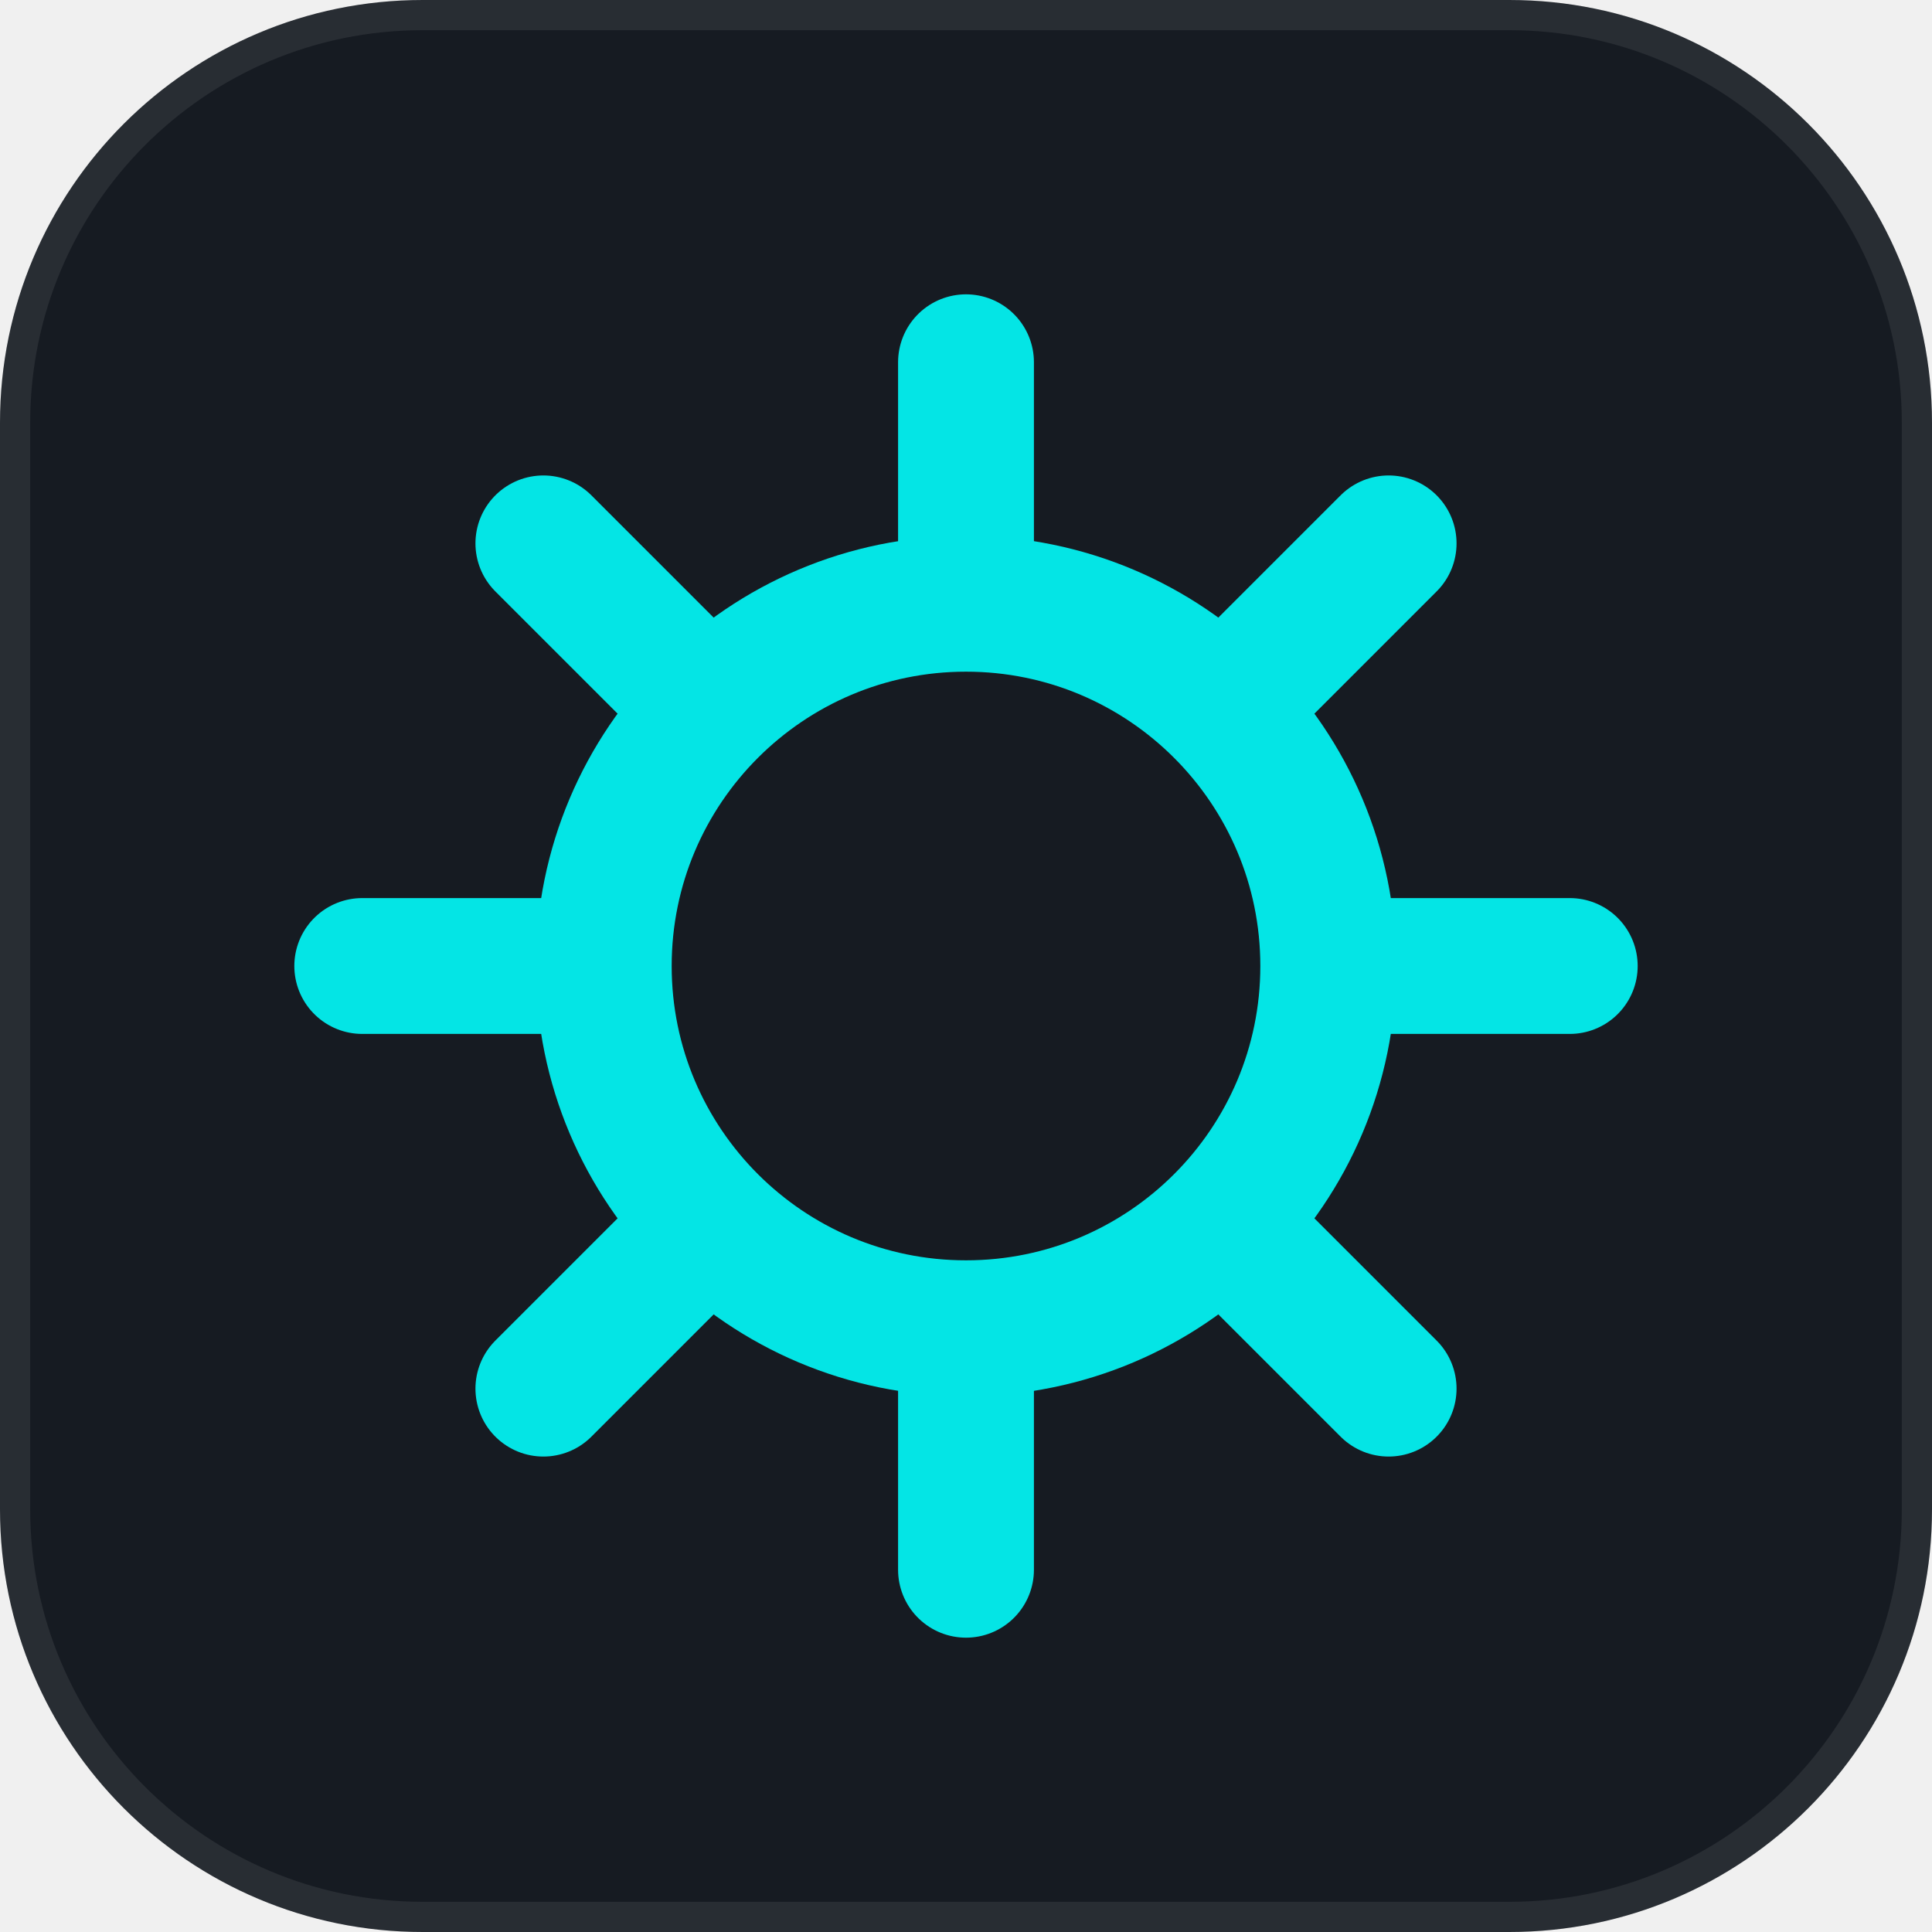
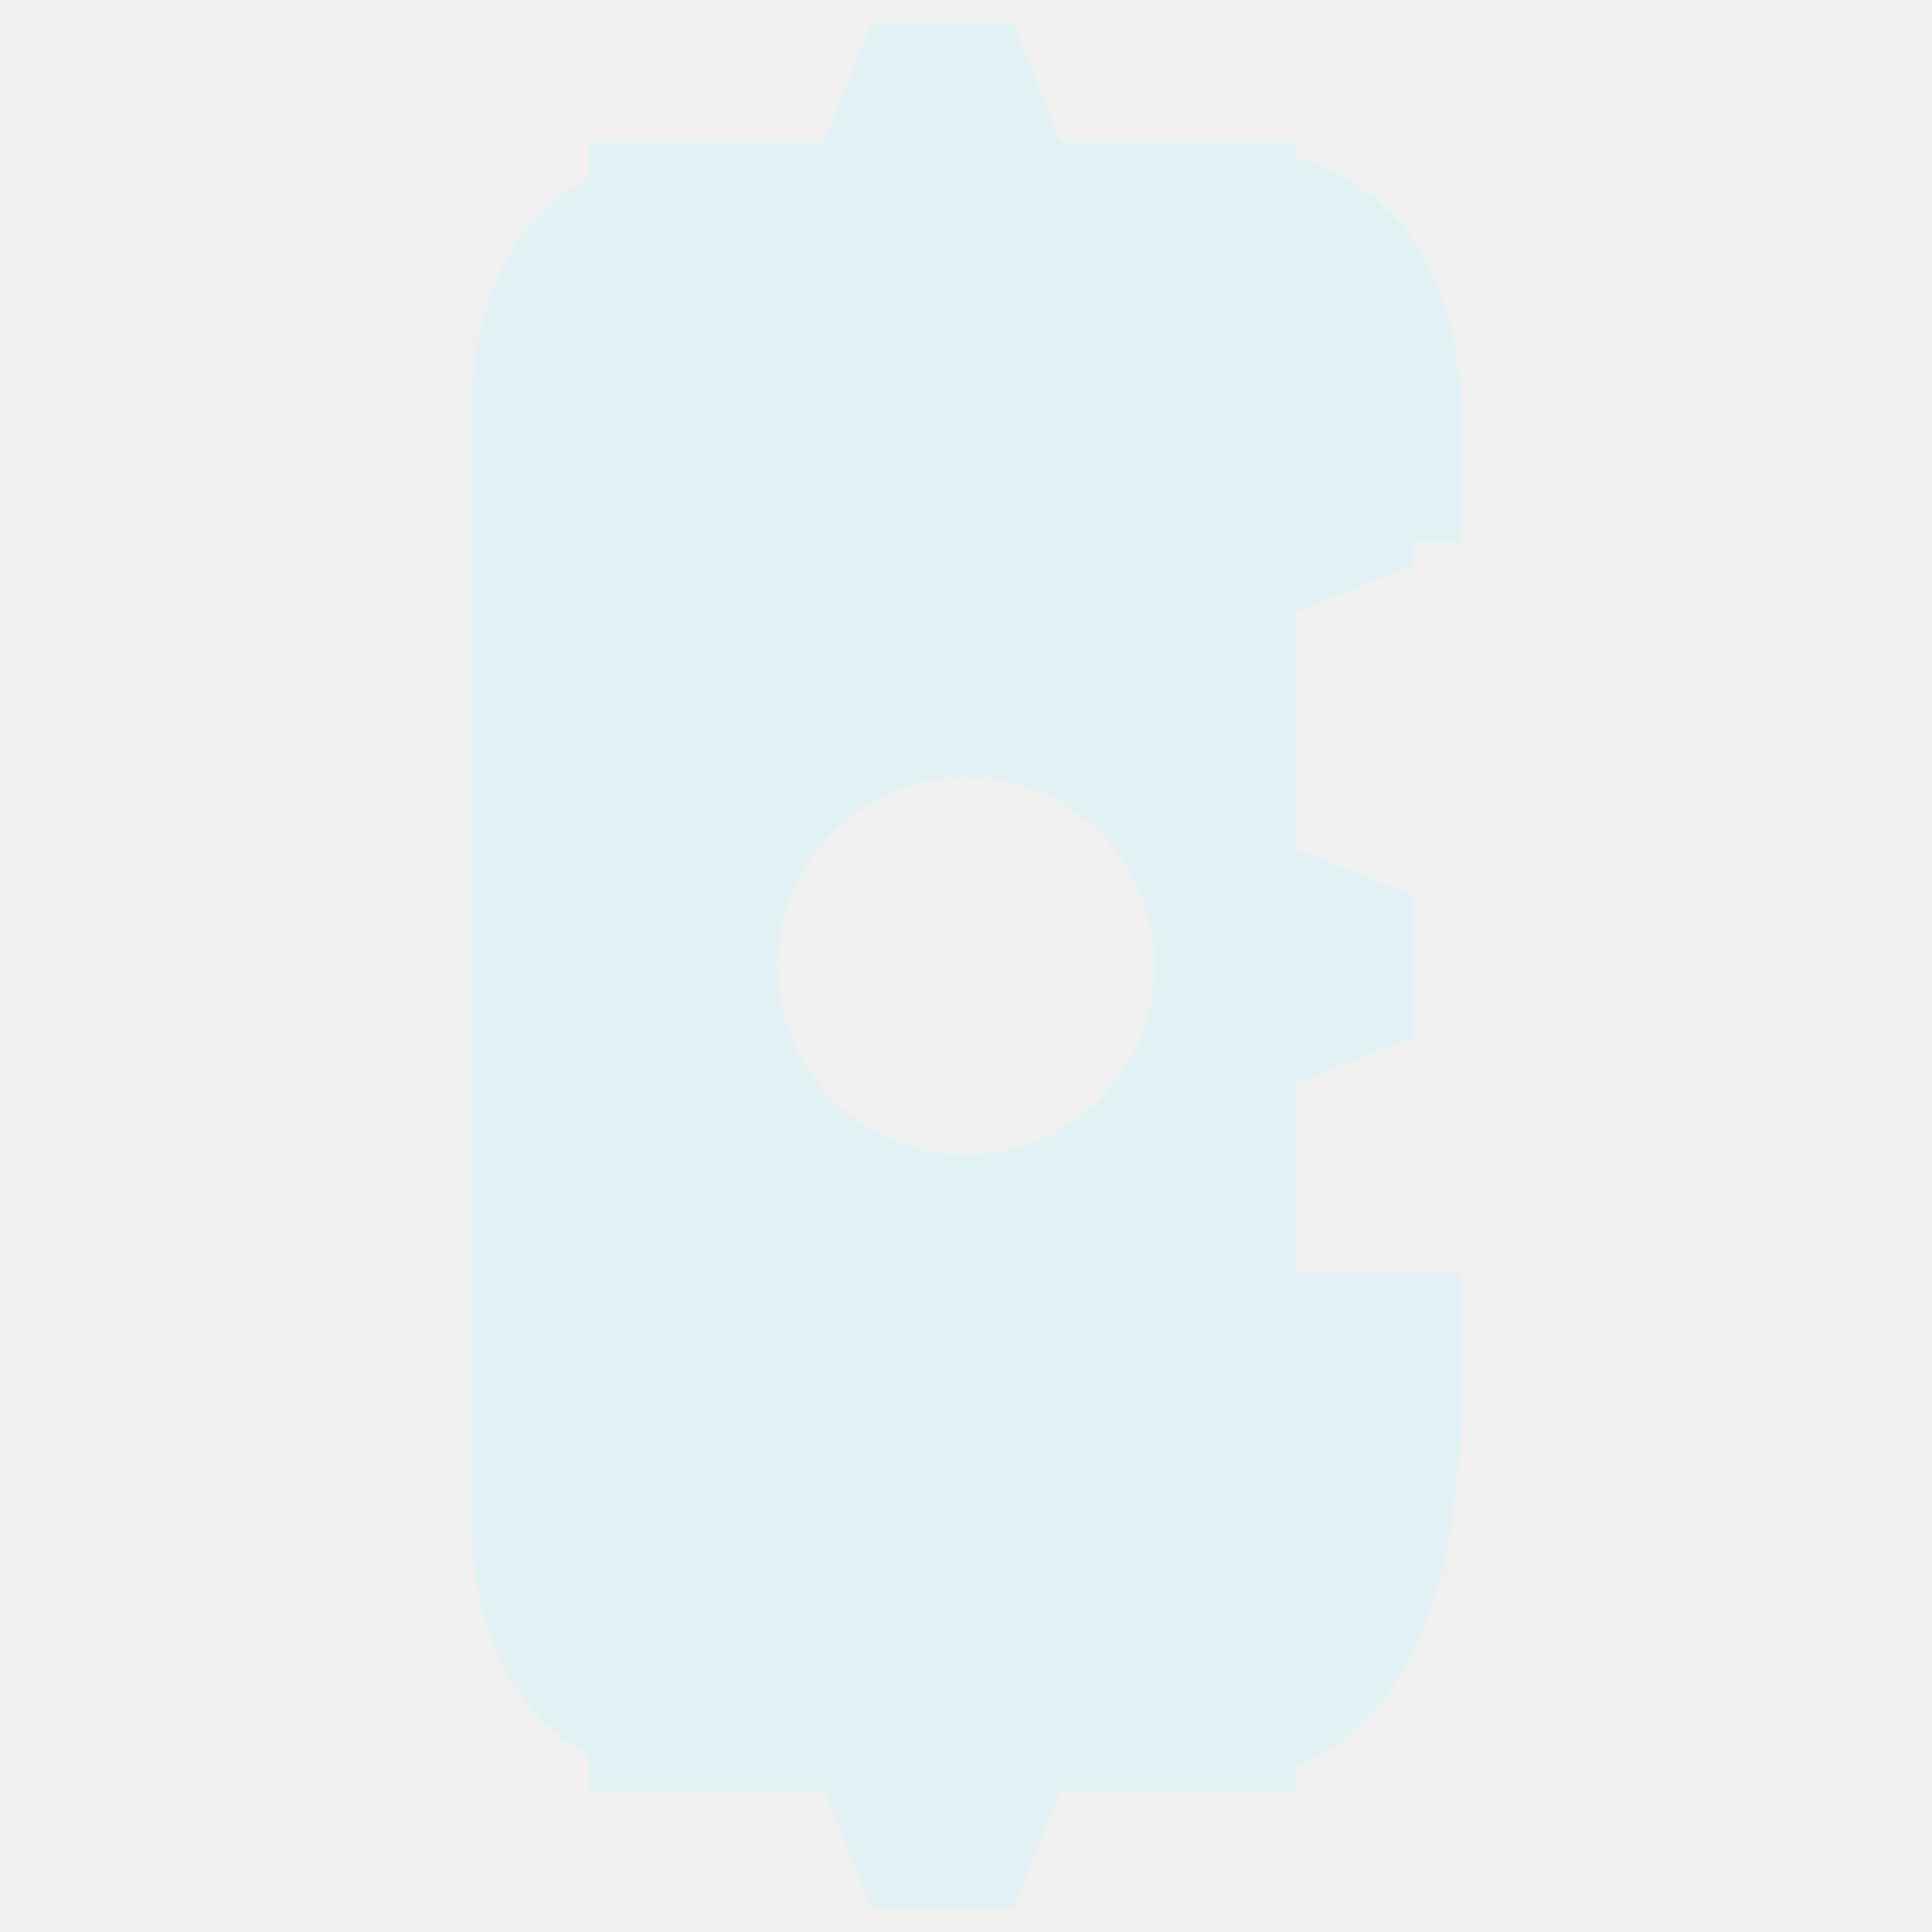
- <svg xmlns="http://www.w3.org/2000/svg" viewBox="0 0 64 64" fill="none">
-   <rect width="64" height="64" rx="14" fill="#161b22" />
-   <rect x="0.5" y="0.5" width="63" height="63" rx="13.5" fill="none" stroke="#ffffff" stroke-opacity="0.08" />
-   <g stroke="#04e5e5" stroke-width="4.5" stroke-linecap="round">
-     <circle cx="32" cy="32" r="12" fill="none" />
-     <path d="M32 12v6M32 46v6M12 32h6M46 32h6M18 18l4.2 4.2M41.8 41.8L46 46M46 18l-4.2 4.2M22.2 41.8L18 46" />
+ <svg xmlns="http://www.w3.org/2000/svg" color="#e2f2f4" viewBox="0 2 82 82">
+   <g fill="currentColor">
+     <path fill-rule="evenodd" d="M25 8 L35 8 L37 3 L43 3 L45 8 L55 8 L55 18 L60 20 L60 26 L55 28 L55 38 L60 40 L60 46 L55 48 L55 58 L60 60 L60 66 L55 68 L55 78 L45 78 L43 83 L37 83 L35 78 L25 78 L25 68 L20 66 L20 60 L25 58 L25 48 L20 46 L20 40 L25 38 L25 28 L20 26 L20 20 L25 18 Z M33 43 A8 8 0 1 0 49 43 A8 8 0 1 0 33 43 Z" />
+     <path d="M20 20 Q20 8 32 8 L50 8 Q62 8 62 20 L62 25 L50 25 Q45 20 40 20 L32 20 Q27 20 27 25 L27 61 Q27 66 32 66 L40 66 Q45 66 50 61 L50 56 L62 56 L62 61 Q62 78 50 78 L32 78 Q20 78 20 66 L20 20 Z" />
  </g>
</svg>
